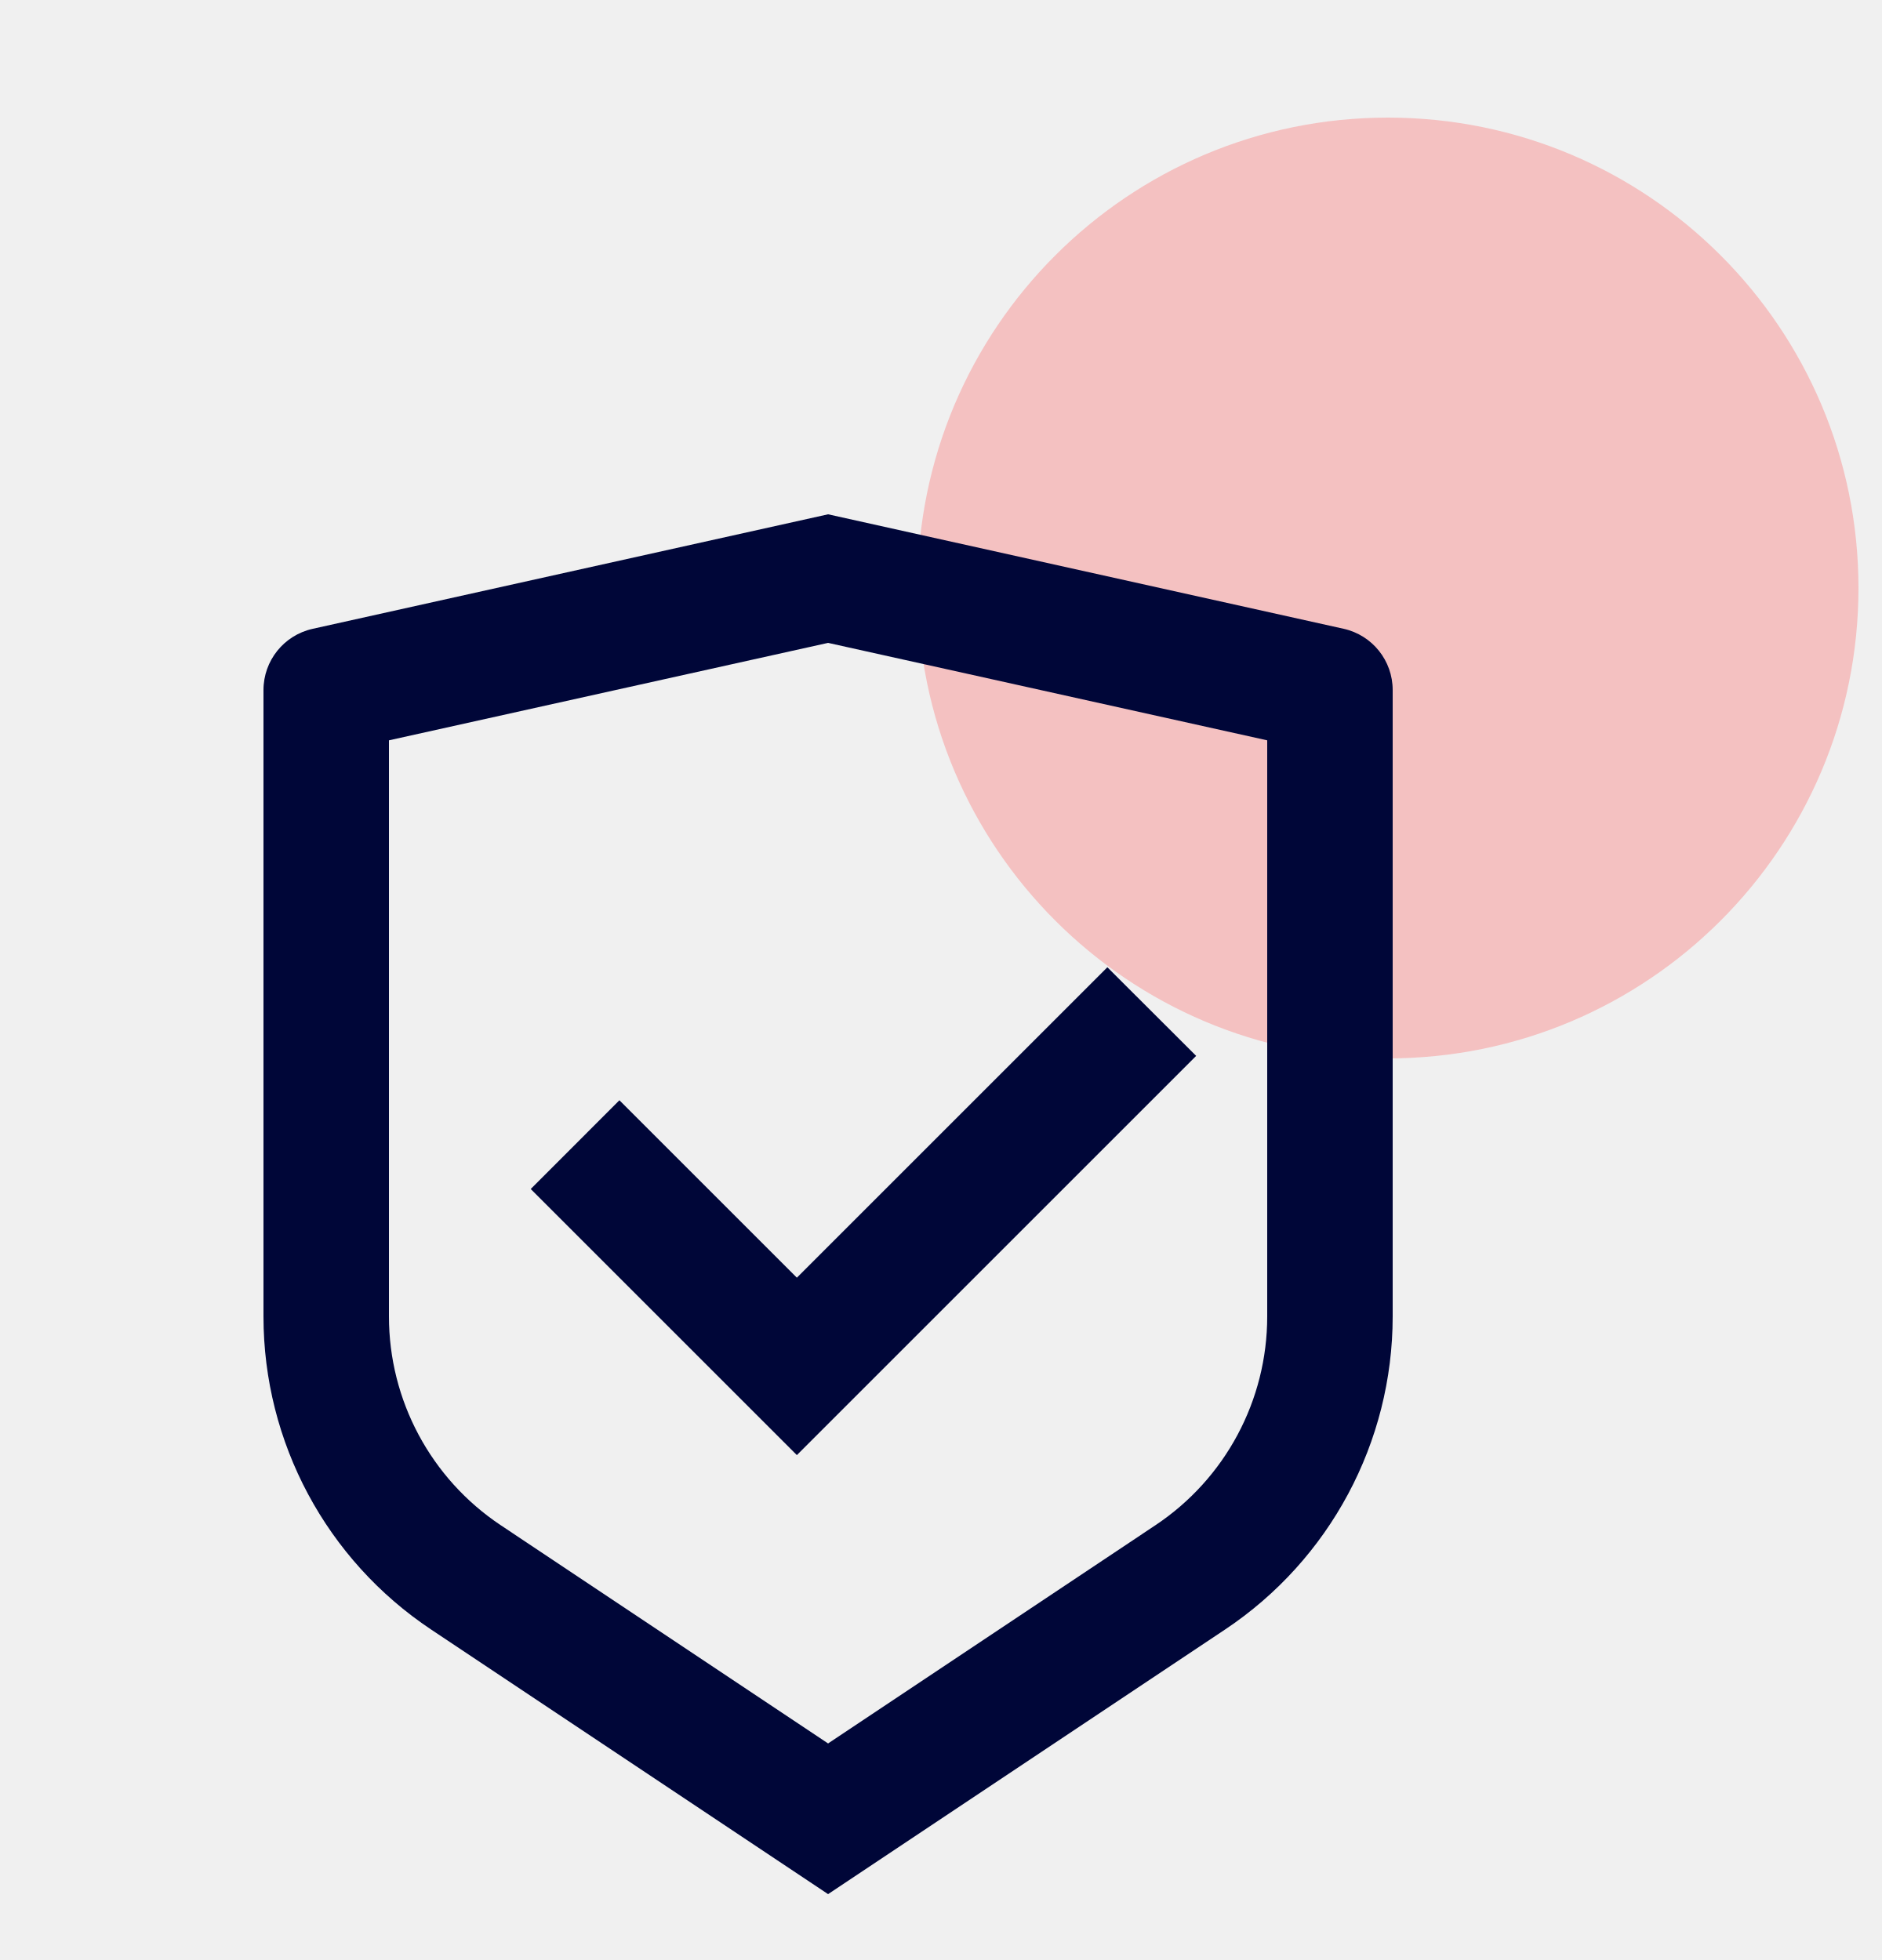
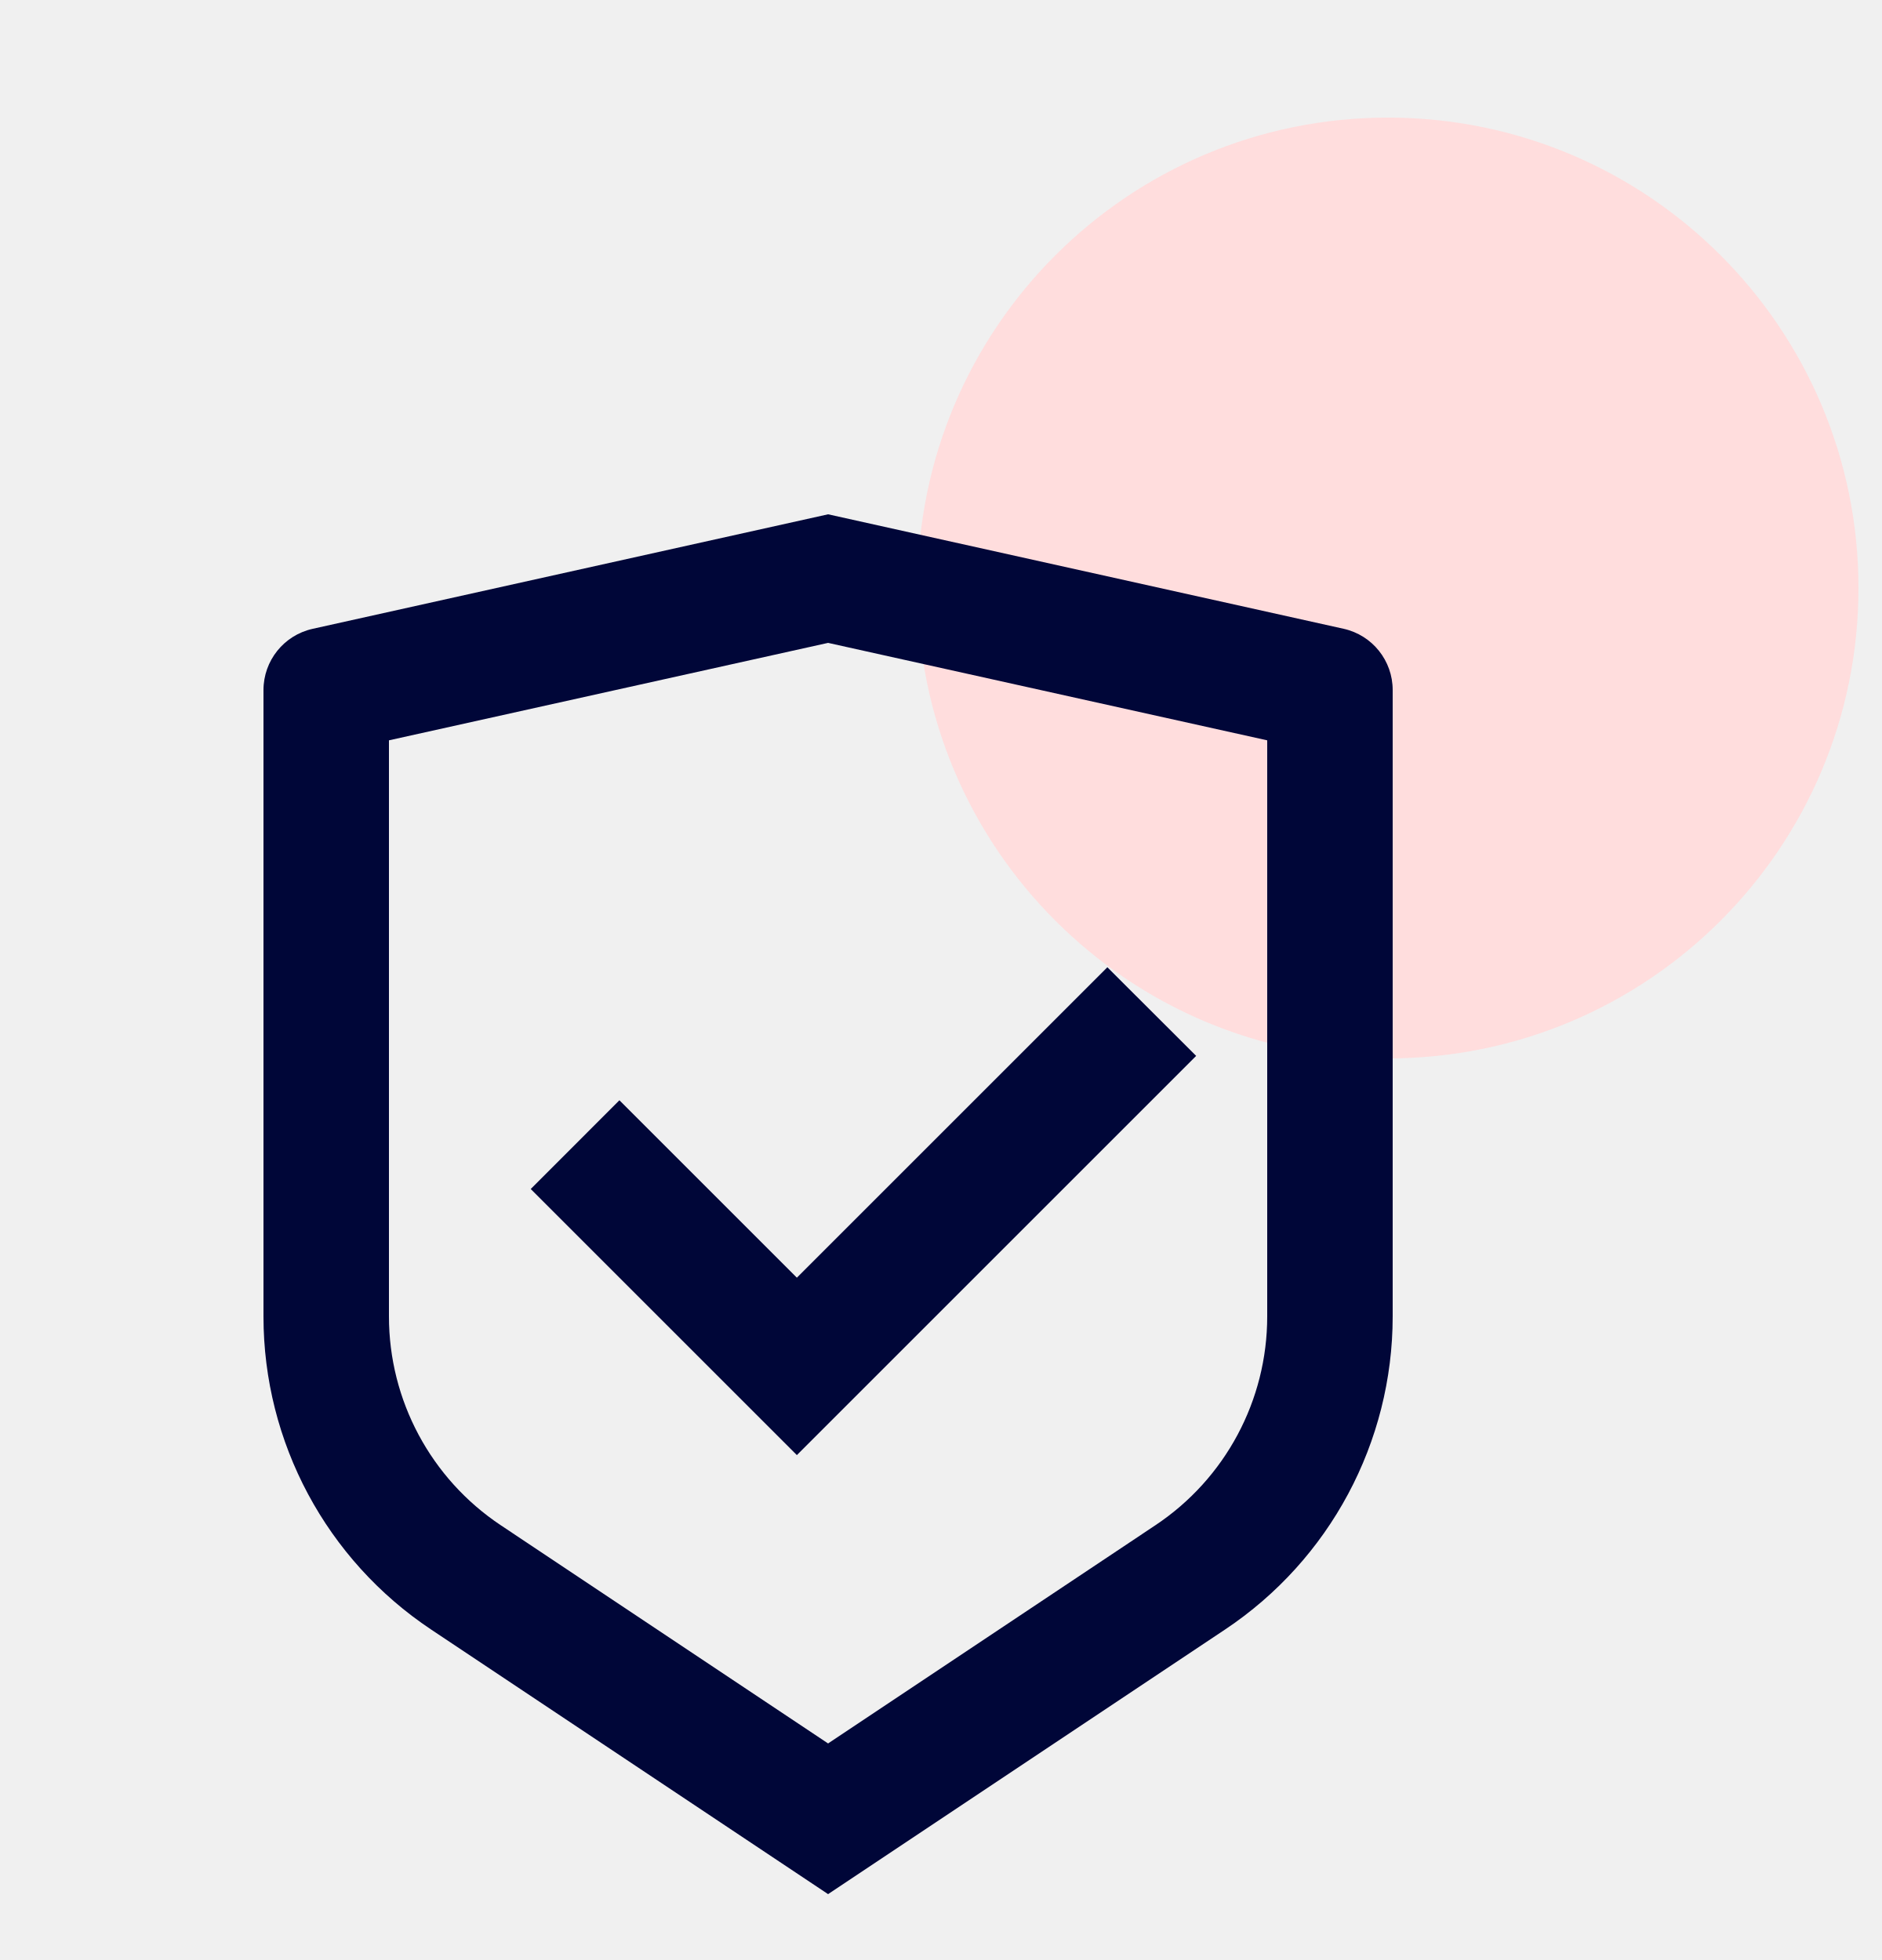
<svg xmlns="http://www.w3.org/2000/svg" width="24" height="25" viewBox="0 0 24 25" fill="none">
-   <circle opacity=".3" cx="17.7" cy="7.5" r="6" fill="#FE5455" />
+   <circle cx="17.7" cy="7.5" r="6" fill="#FDD" />
  <g clip-path="url(#clip0_218:150)">
    <path d="M10.56 6.56l6.574 1.46a.8.8 0 01.626.782v7.99a4.8 4.8 0 01-2.138 3.993L10.56 24.16l-5.062-3.375a4.798 4.798 0 01-2.138-3.993v-7.99a.8.8 0 01.626-.781L10.56 6.56zm0 1.64l-5.6 1.243v7.348a3.2 3.2 0 001.425 2.663l4.175 2.784 4.175-2.784a3.198 3.198 0 001.425-2.662V9.443L10.56 8.2zm3.562 4.138l1.132 1.13-5.092 5.092-3.394-3.394 1.131-1.132 2.263 2.263 3.96-3.96z" fill="#000638" />
  </g>
  <defs>
    <clipPath id="clip0_218:150">
      <path fill="#fff" transform="translate(.96 5.76)" d="M0 0h19.2v19.2H0z" />
    </clipPath>
  </defs>
</svg>
